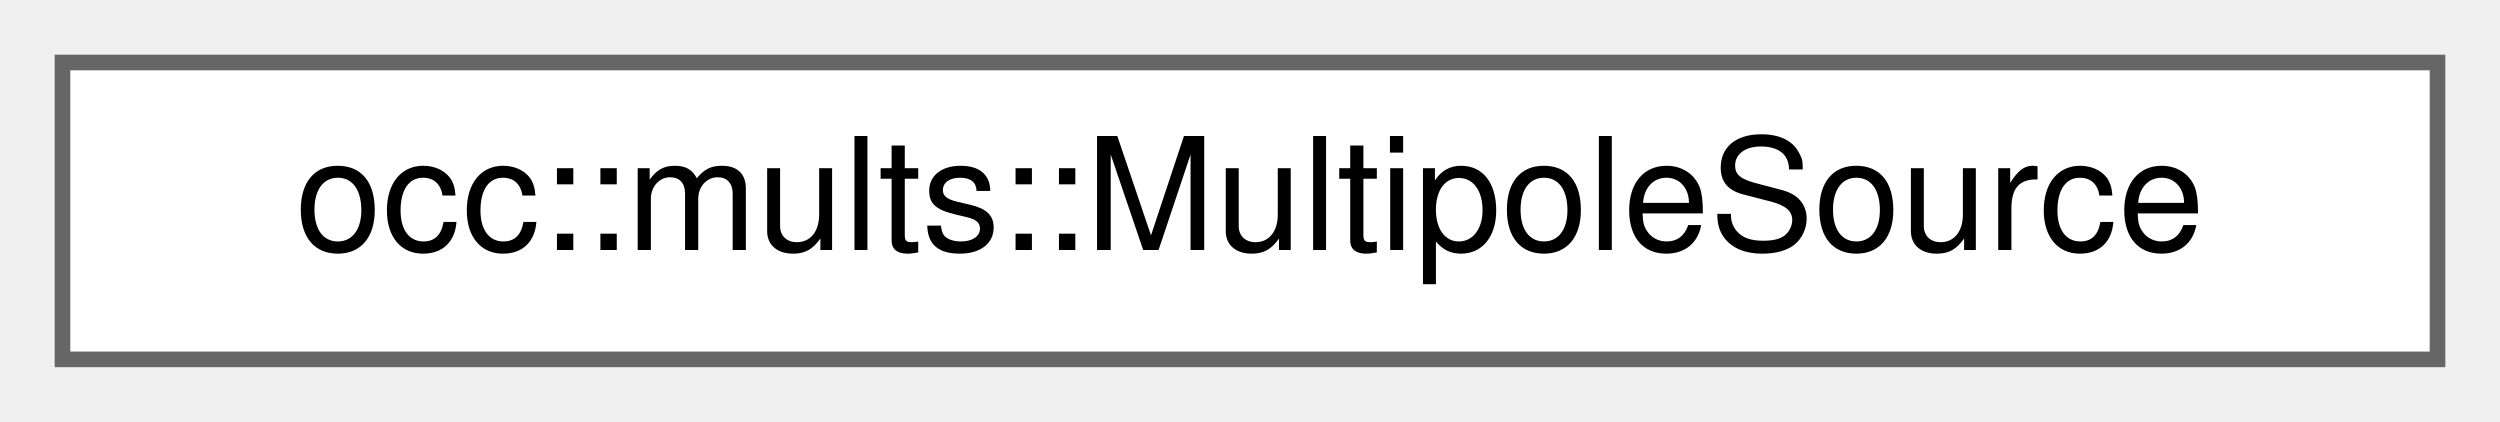
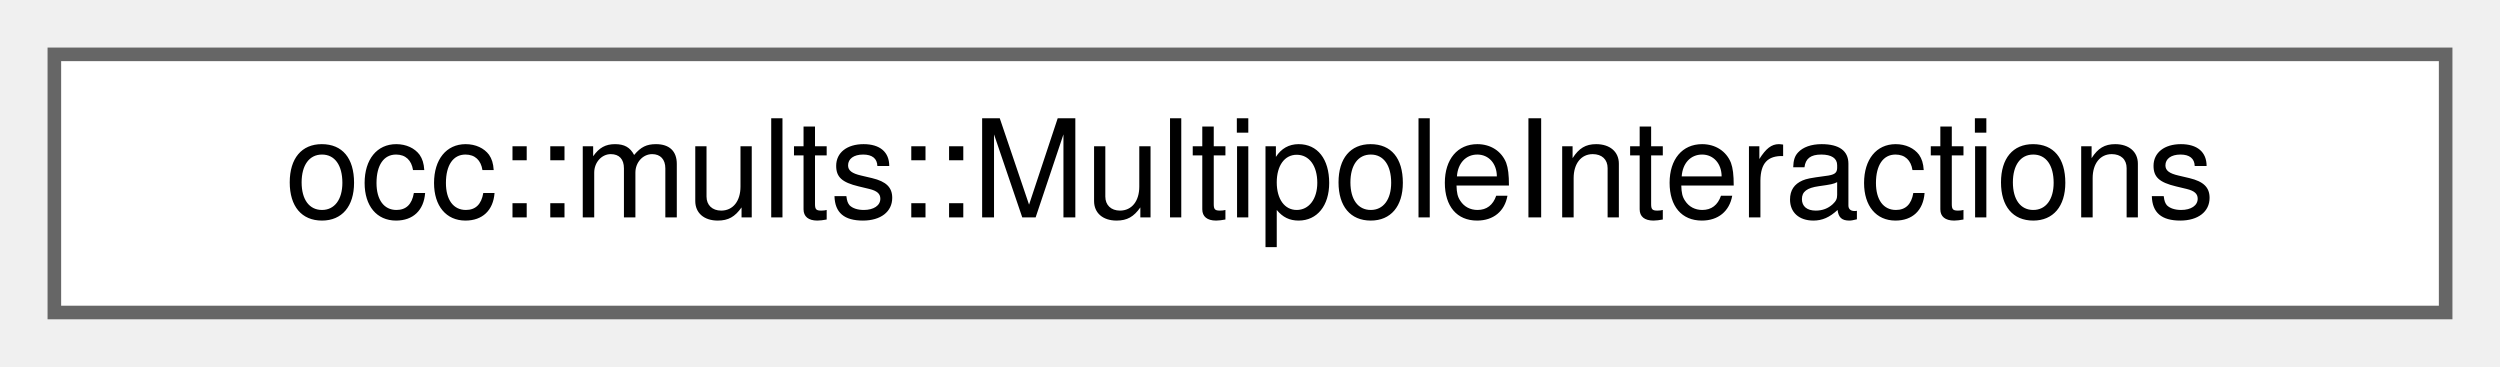
- <svg xmlns="http://www.w3.org/2000/svg" xmlns:xlink="http://www.w3.org/1999/xlink" width="160pt" height="27pt" viewBox="0.00 0.00 160.00 27.00">
+ <svg xmlns="http://www.w3.org/2000/svg" xmlns:xlink="http://www.w3.org/1999/xlink" width="184pt" height="27pt" viewBox="0.00 0.00 184.00 27.00">
  <g id="graph0" class="graph" transform="scale(1 1) rotate(0) translate(4 23)">
    <g id="Node000000" class="node">
      <g id="a_Node000000">
-         <a xlink:href="classocc_1_1mults_1_1MultipoleSource.html" target="_top" xlink:title=" ">
-           <polygon fill="white" stroke="#666666" points="152,-19 0,-19 0,0 152,0 152,-19" />
-           <text text-anchor="middle" x="76" y="-7" font-family="Helvetica,sans-Serif" font-size="10.00">occ::mults::MultipoleSource</text>
+         <a xlink:href="classocc_1_1mults_1_1MultipoleInteractions.html" target="_top" xlink:title="High-level API for multipole electrostatic calculations.">
+           <polygon fill="white" stroke="#666666" points="176,-19 0,-19 0,0 176,0 176,-19" />
+           <text text-anchor="middle" x="88" y="-7" font-family="Helvetica,sans-Serif" font-size="10.00">occ::mults::MultipoleInteractions</text>
        </a>
      </g>
    </g>
  </g>
</svg>
